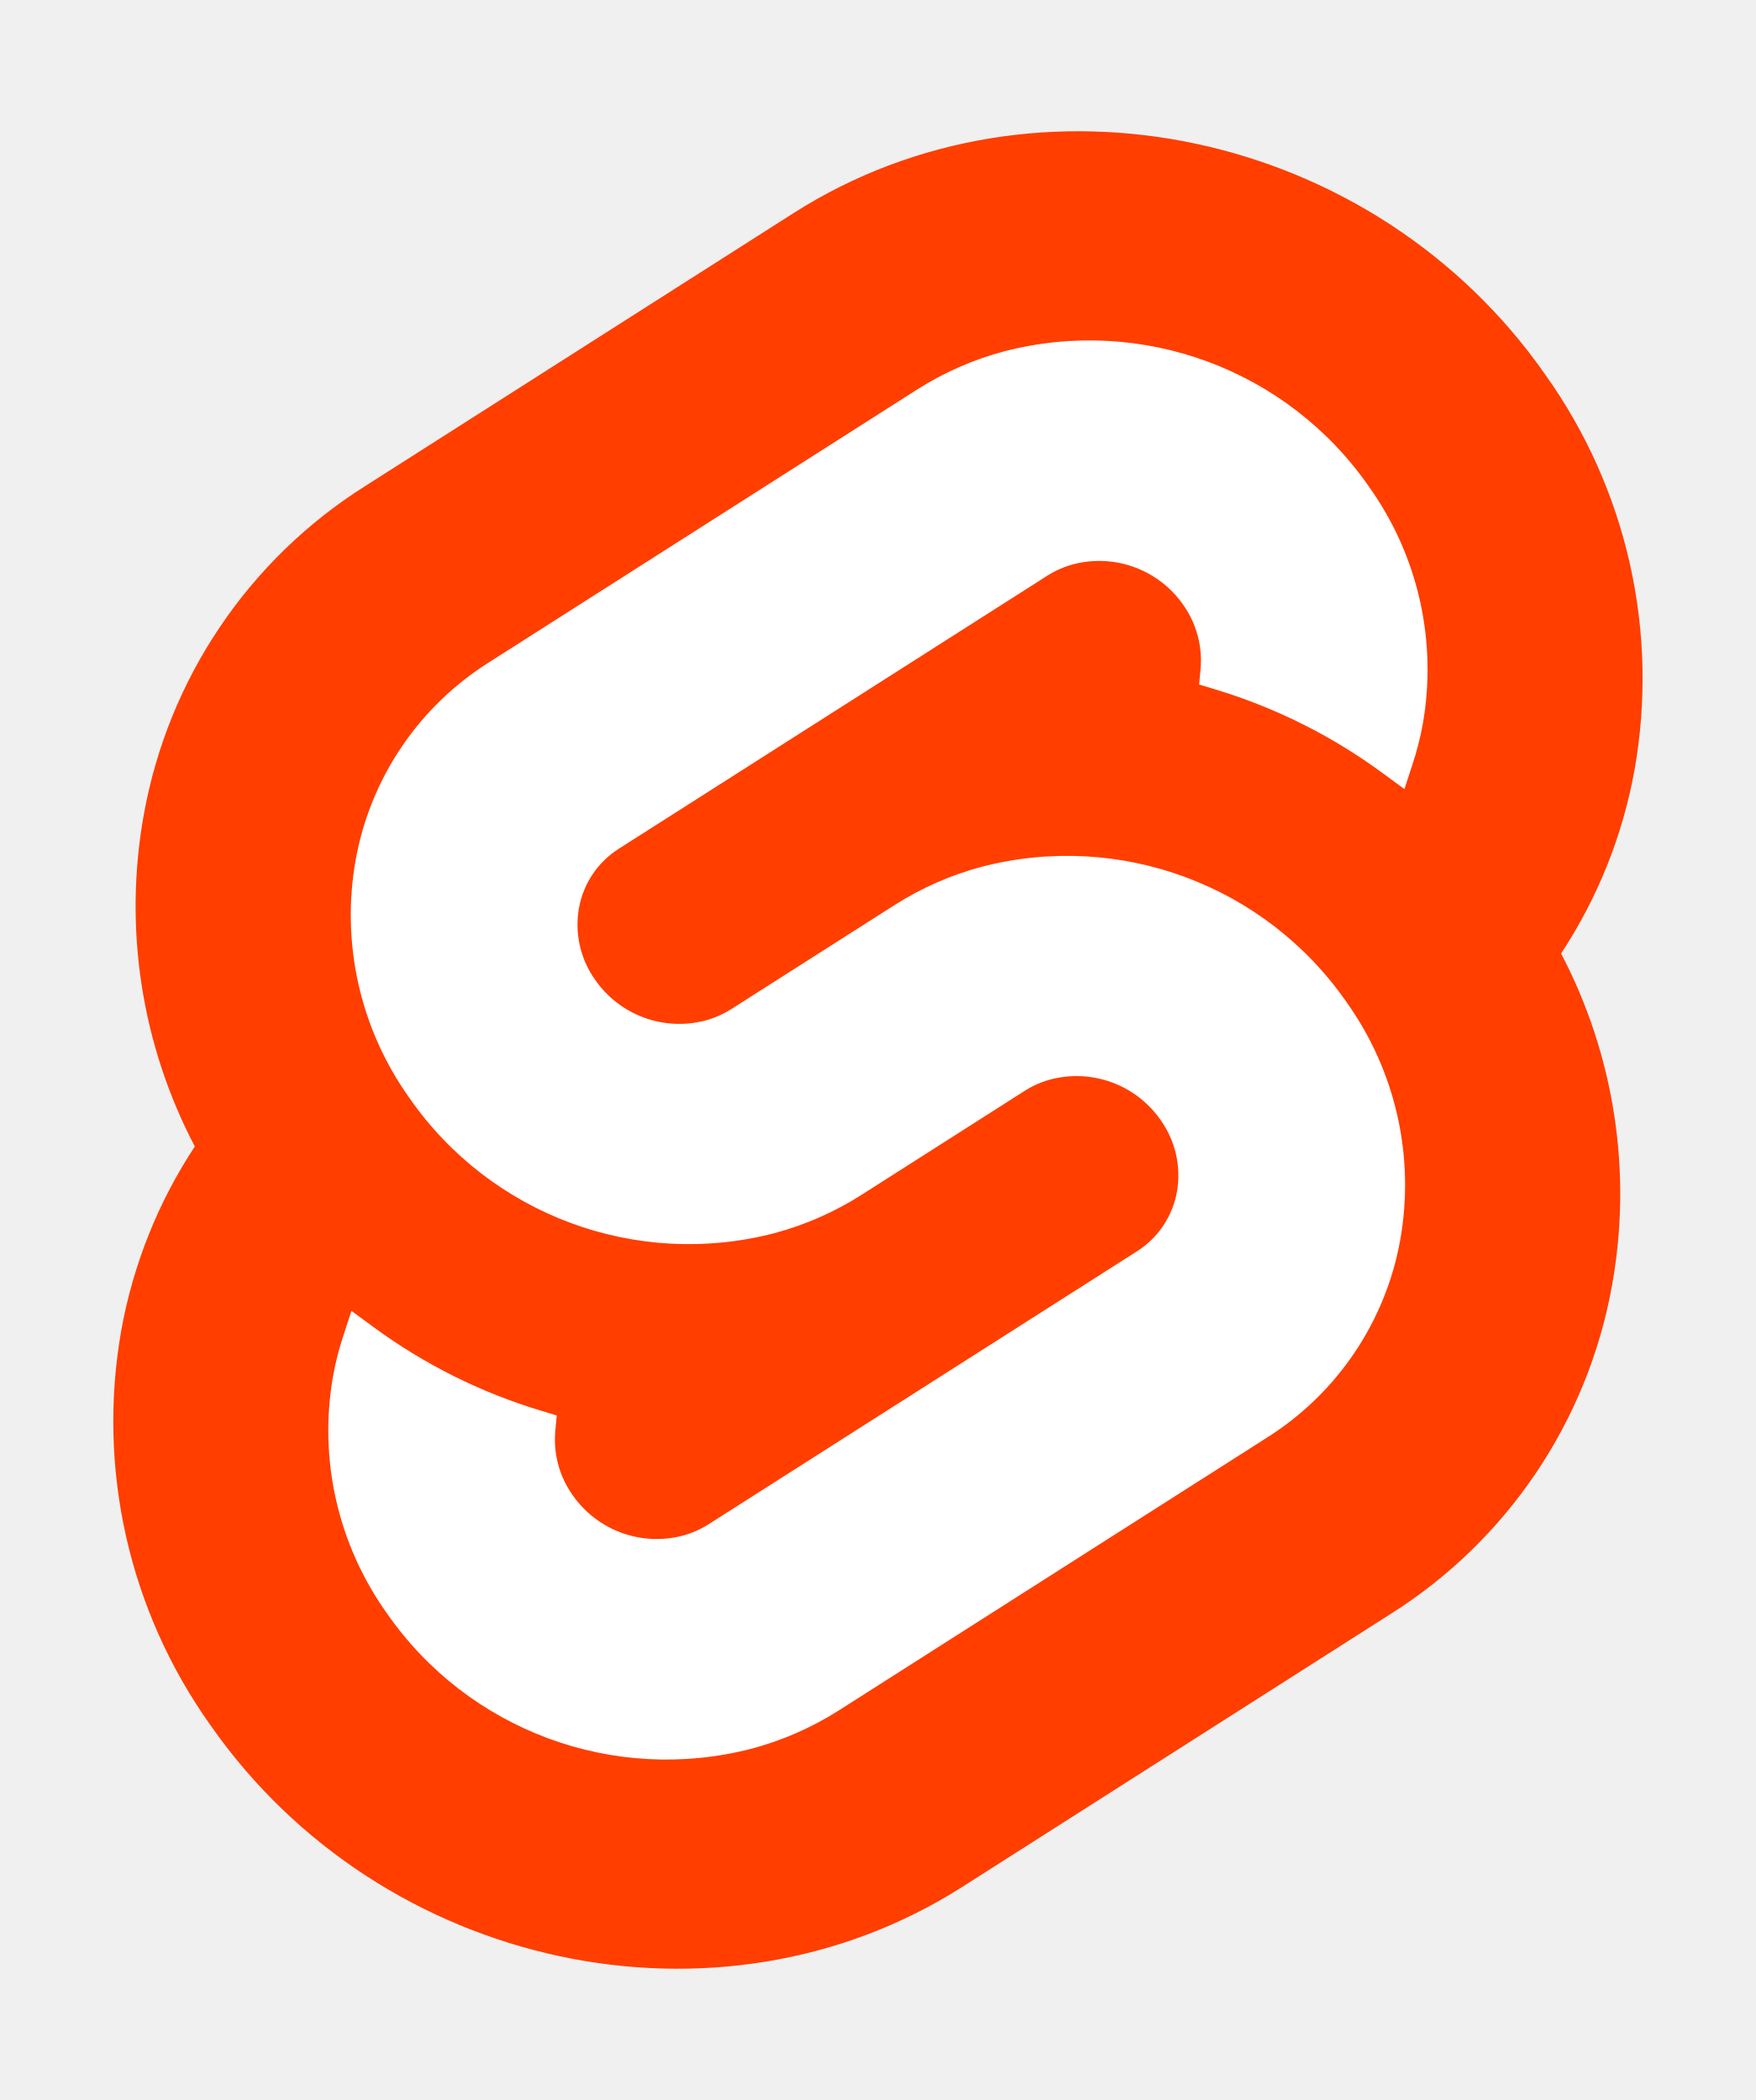
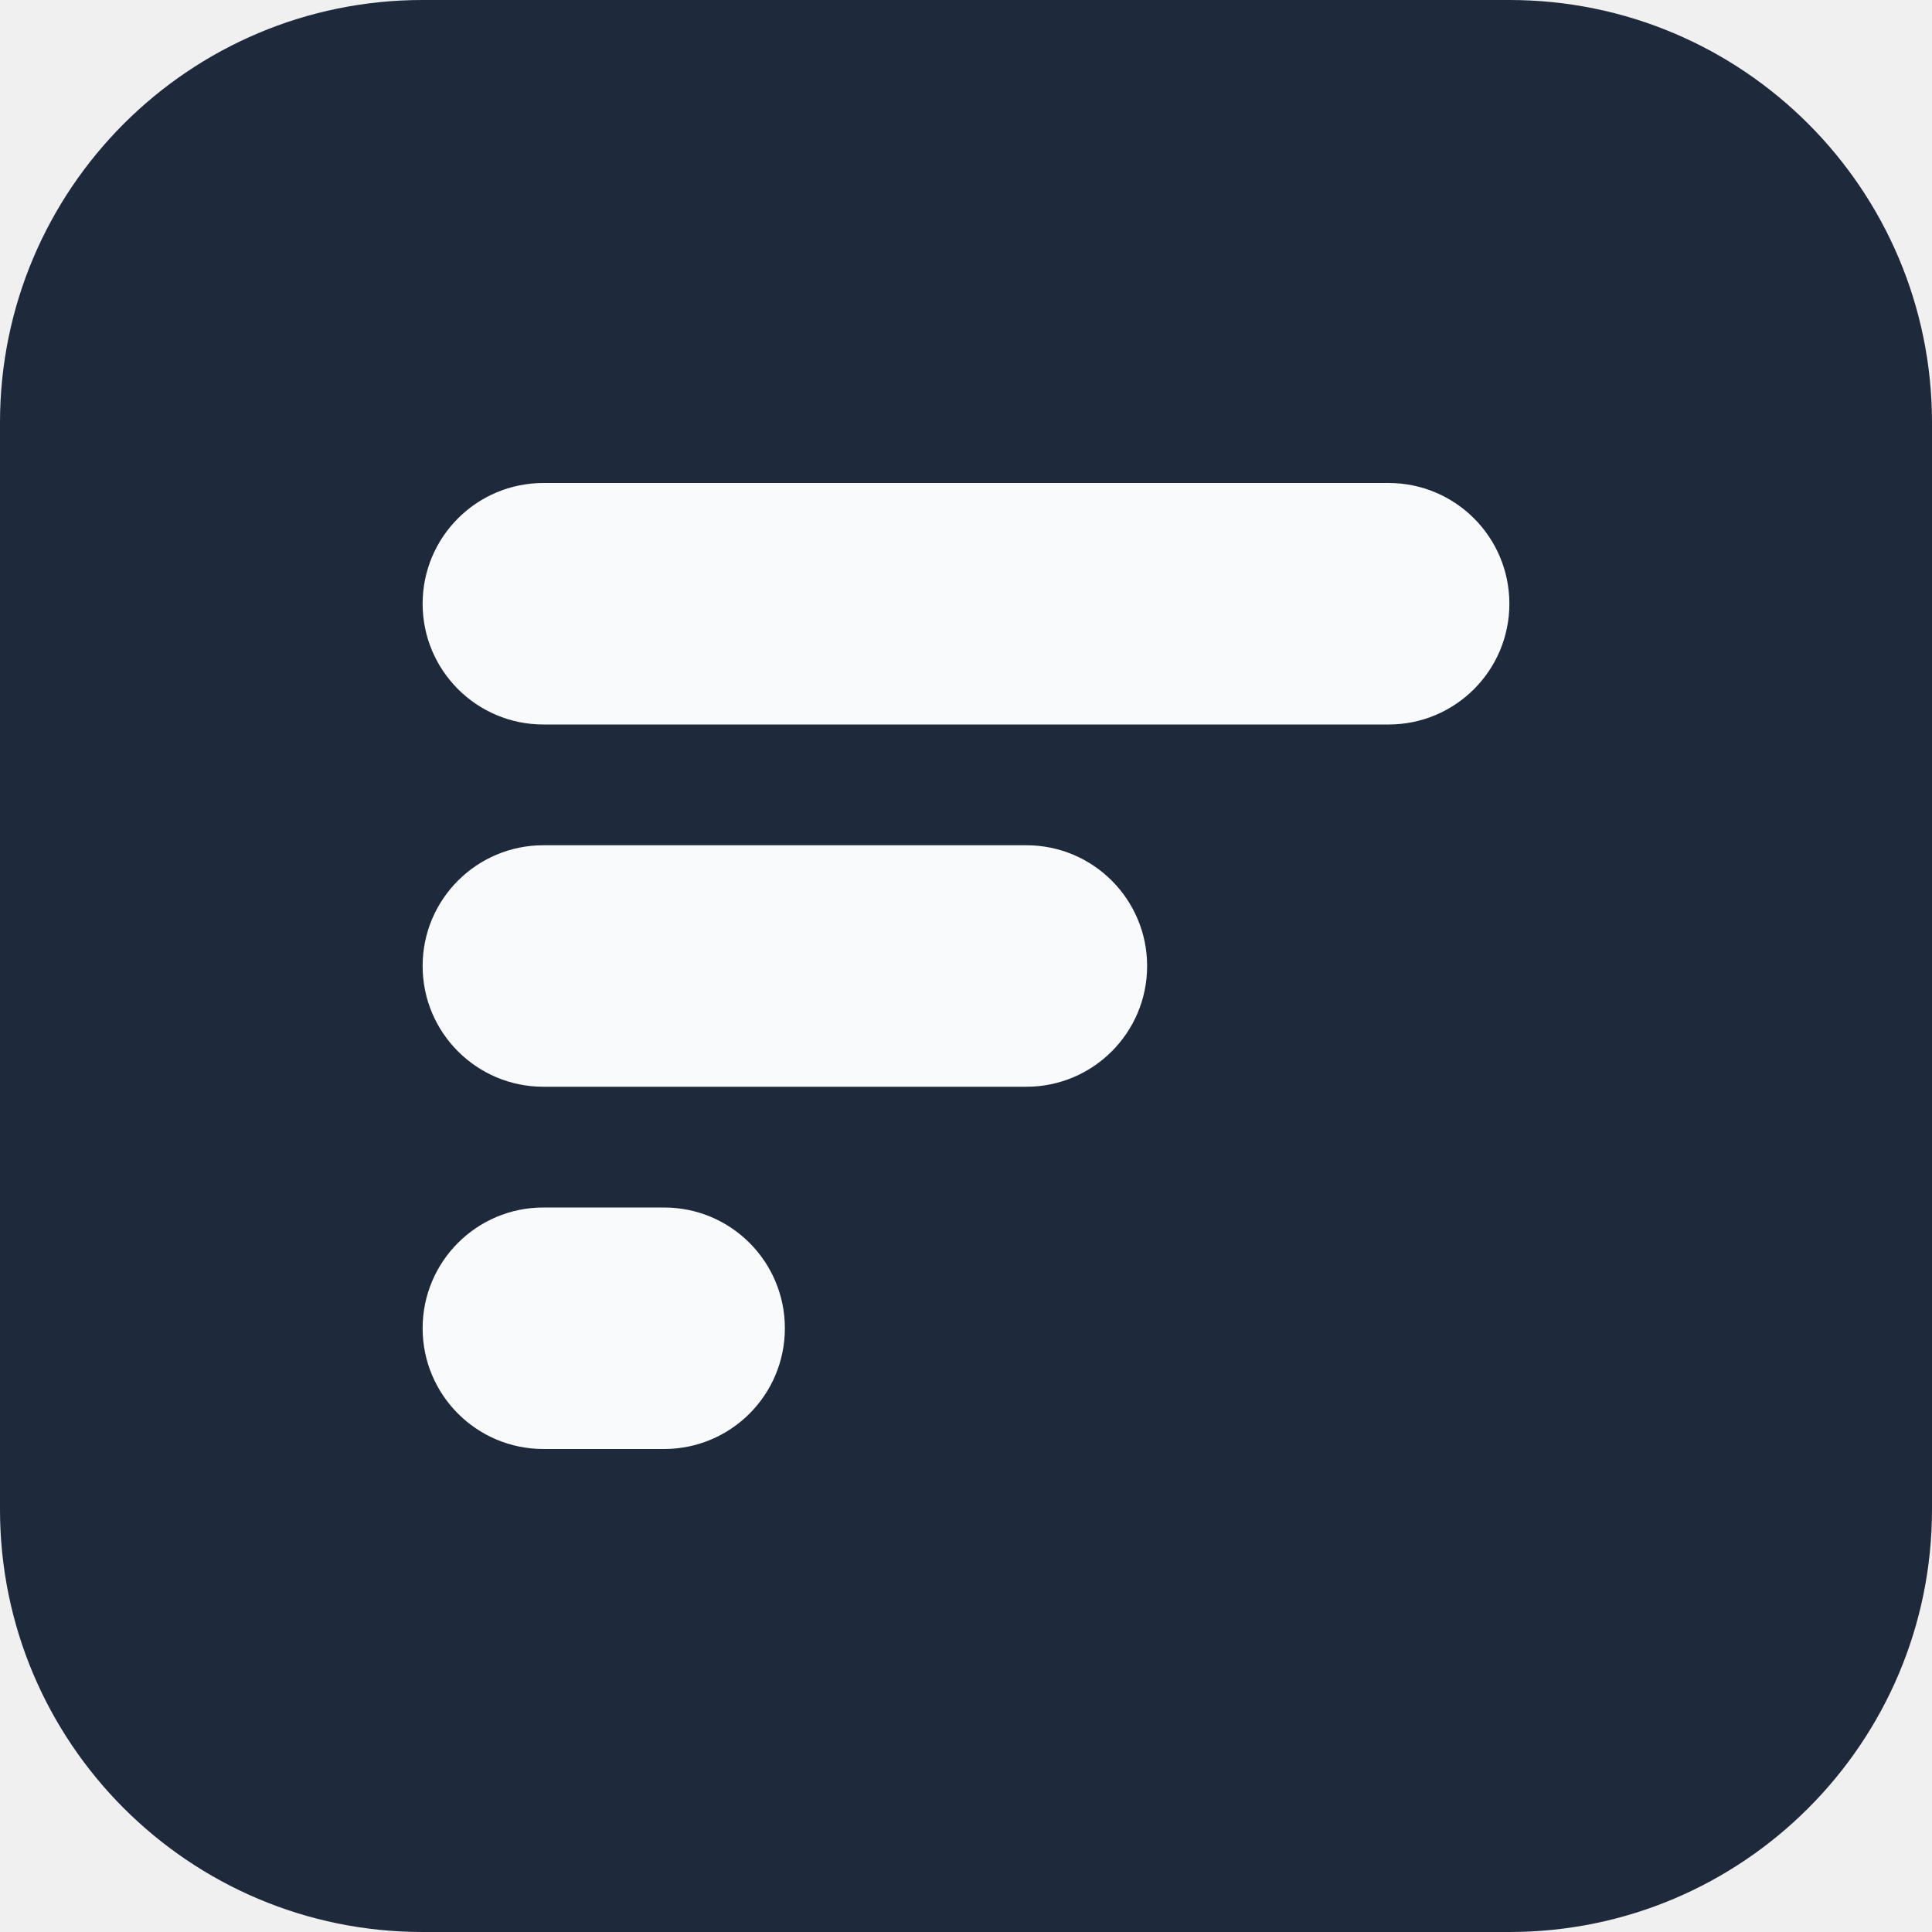
- <svg xmlns="http://www.w3.org/2000/svg" width="107" height="128" viewBox="0 0 107 128">
-   <path d="M94.157 22.819c-10.4-14.885-30.94-19.297-45.792-9.835L22.282 29.608A29.92 29.92 0 0 0 8.764 49.65a31.5 31.5 0 0 0 3.108 20.231 30 30 0 0 0-4.477 11.183 31.9 31.9 0 0 0 5.448 24.116c10.402 14.887 30.942 19.297 45.791 9.835l26.083-16.624A29.92 29.92 0 0 0 98.235 78.35a31.53 31.53 0 0 0-3.105-20.232 30 30 0 0 0 4.474-11.182 31.88 31.88 0 0 0-5.447-24.116" style="fill:#ff3e00" />
-   <path d="M45.817 106.582a20.72 20.72 0 0 1-22.237-8.243 19.17 19.17 0 0 1-3.277-14.503 18 18 0 0 1 .624-2.435l.49-1.498 1.337.981a33.6 33.6 0 0 0 10.203 5.098l.97.294-.09.968a5.85 5.85 0 0 0 1.052 3.878 6.24 6.24 0 0 0 6.695 2.485 5.8 5.8 0 0 0 1.603-.704L69.27 76.28a5.43 5.43 0 0 0 2.45-3.631 5.8 5.8 0 0 0-.987-4.371 6.24 6.24 0 0 0-6.698-2.487 5.7 5.7 0 0 0-1.6.704l-9.953 6.345a19 19 0 0 1-5.296 2.326 20.72 20.72 0 0 1-22.237-8.243 19.17 19.17 0 0 1-3.277-14.502 17.99 17.99 0 0 1 8.13-12.052l26.081-16.623a19 19 0 0 1 5.3-2.329 20.72 20.72 0 0 1 22.237 8.243 19.17 19.17 0 0 1 3.277 14.503 18 18 0 0 1-.624 2.435l-.49 1.498-1.337-.98a33.6 33.6 0 0 0-10.203-5.1l-.97-.294.09-.968a5.86 5.86 0 0 0-1.052-3.878 6.24 6.24 0 0 0-6.696-2.485 5.8 5.8 0 0 0-1.602.704L37.73 51.72a5.42 5.42 0 0 0-2.449 3.63 5.79 5.79 0 0 0 .986 4.372 6.24 6.24 0 0 0 6.698 2.486 5.8 5.8 0 0 0 1.602-.704l9.952-6.342a19 19 0 0 1 5.295-2.328 20.72 20.72 0 0 1 22.237 8.242 19.17 19.17 0 0 1 3.277 14.503 18 18 0 0 1-8.13 12.053l-26.081 16.622a19 19 0 0 1-5.3 2.328" style="fill:#fff" />
+ <svg xmlns="http://www.w3.org/2000/svg" viewBox="0 0 64 64" width="64" height="64">
+   <rect width="64" height="64" rx="14" fill="#1e293b" />
+   <g fill="#f8fafc">
+     <rect x="14" y="16" width="36" height="8" rx="4" />
+     <rect x="14" y="28" width="24" height="8" rx="4" />
+     <rect x="14" y="40" width="12" height="8" rx="4" />
+   </g>
</svg>
